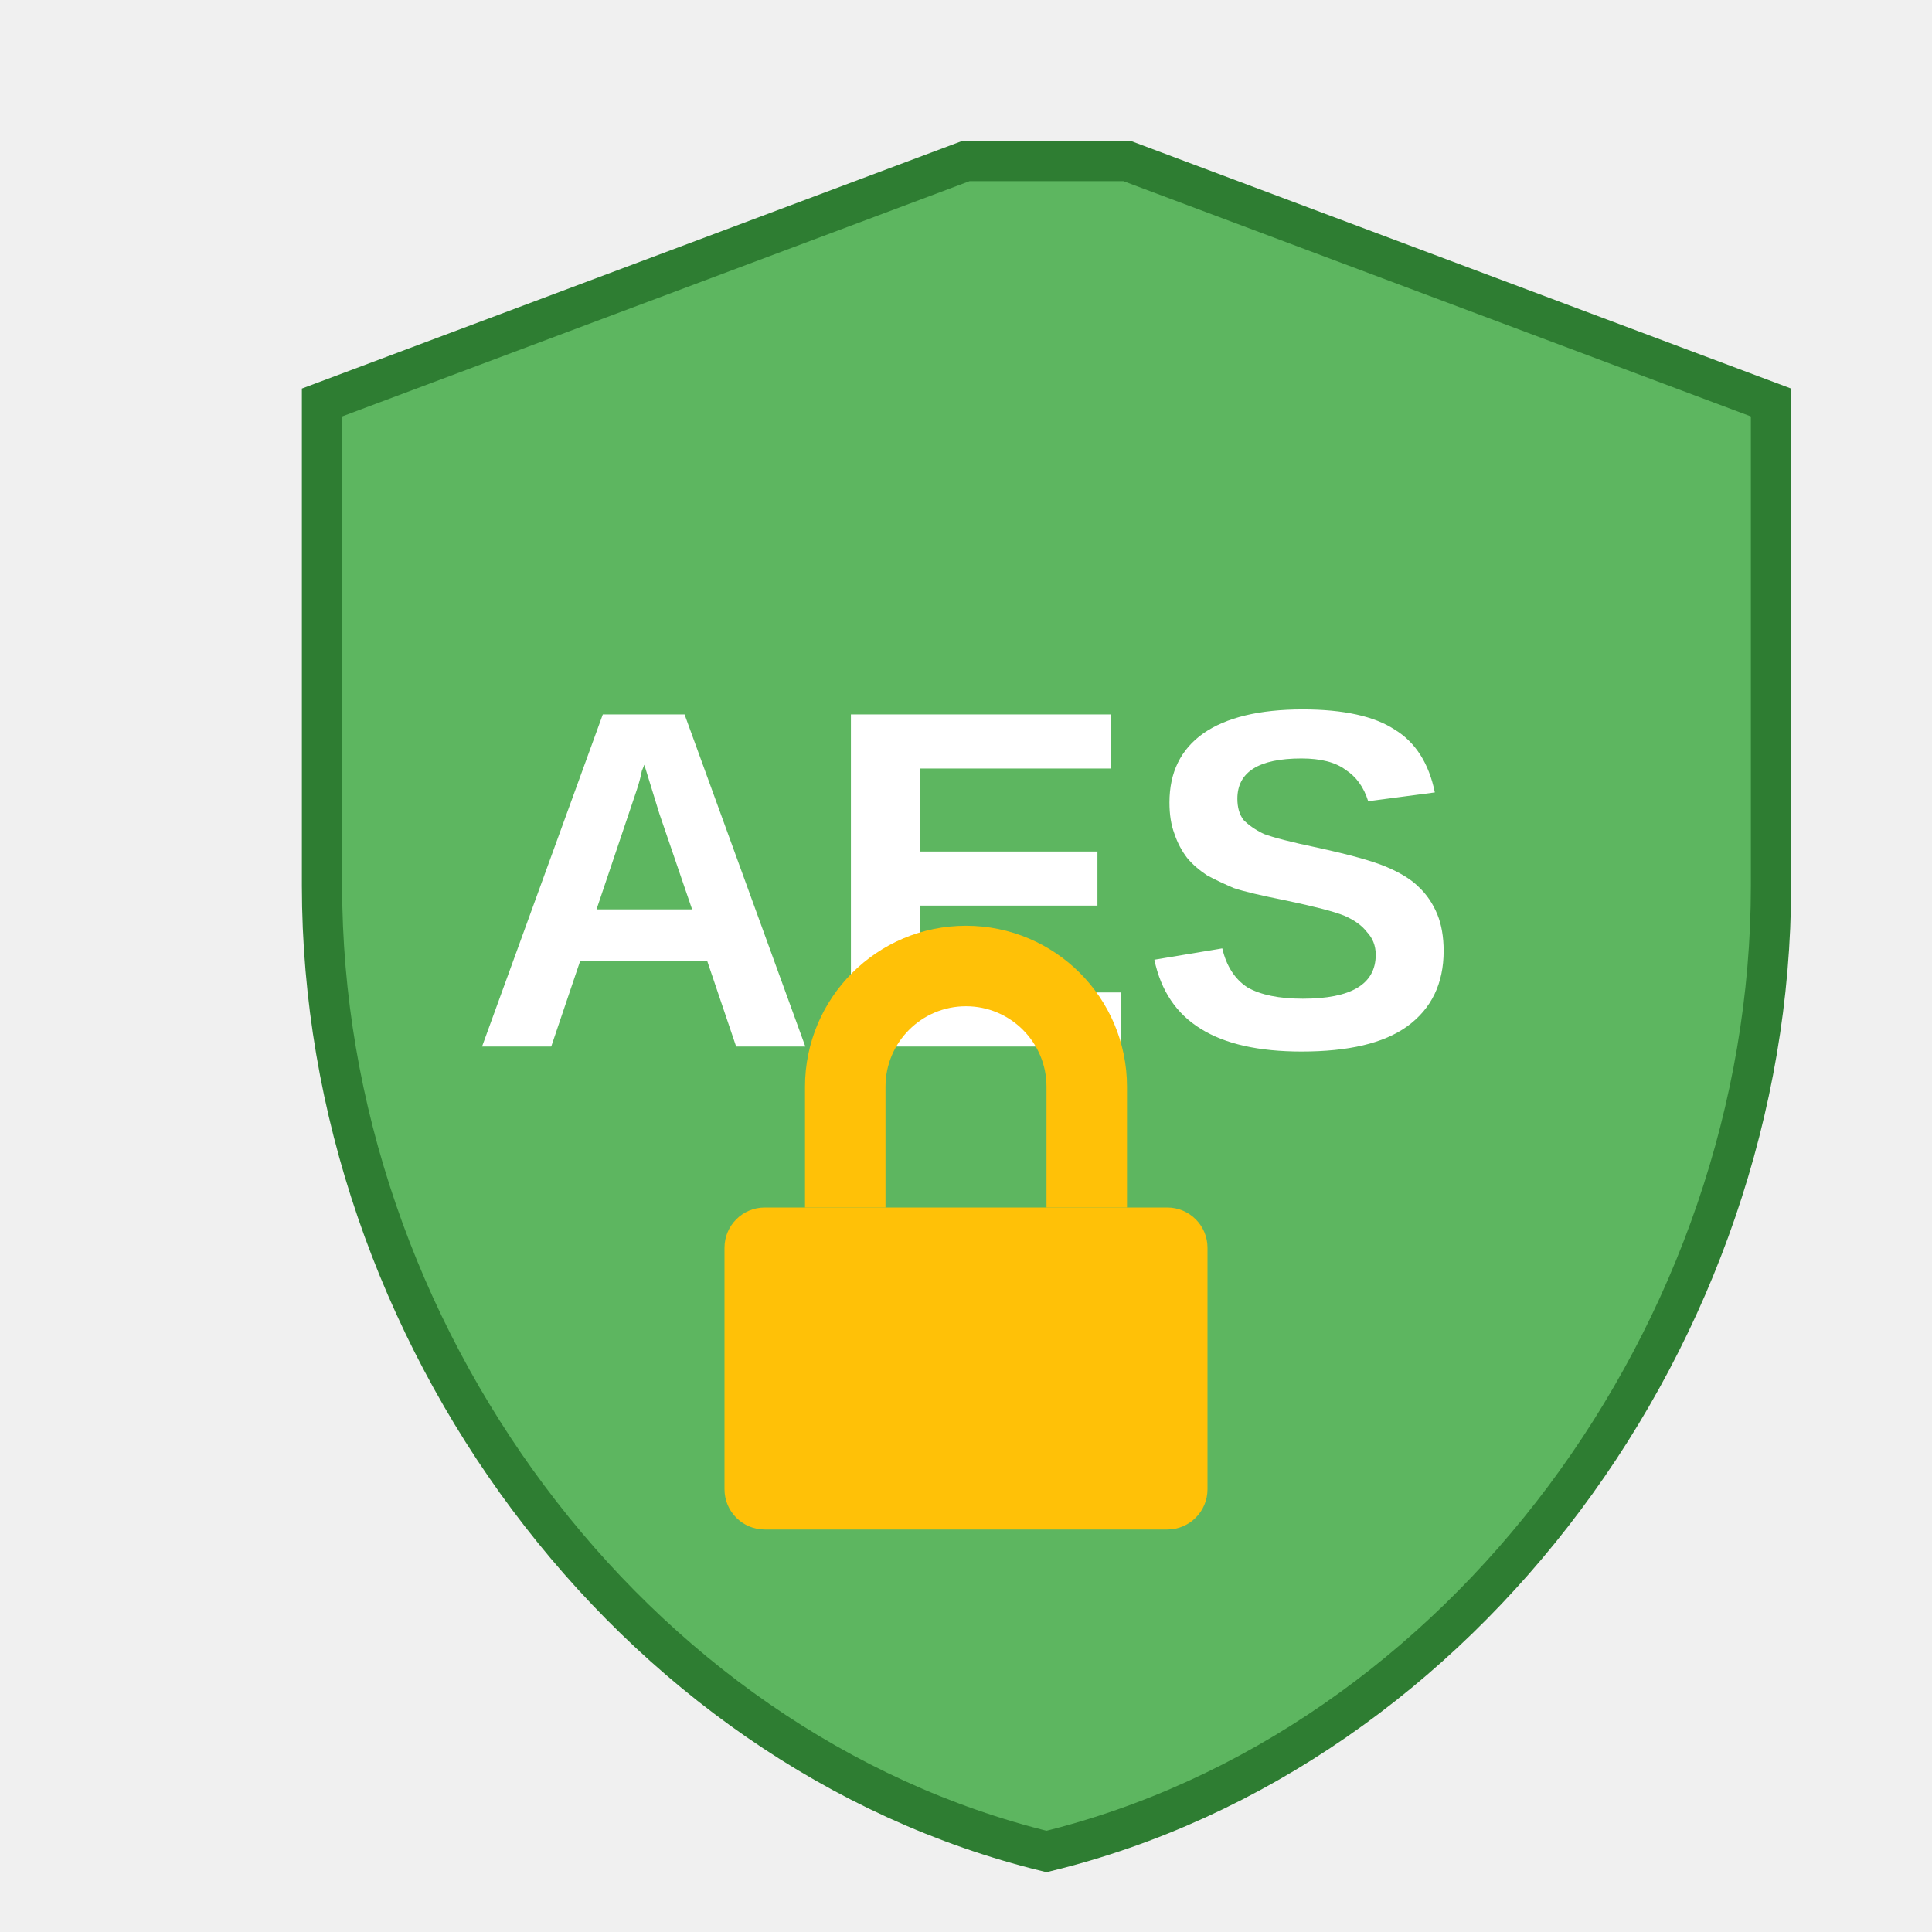
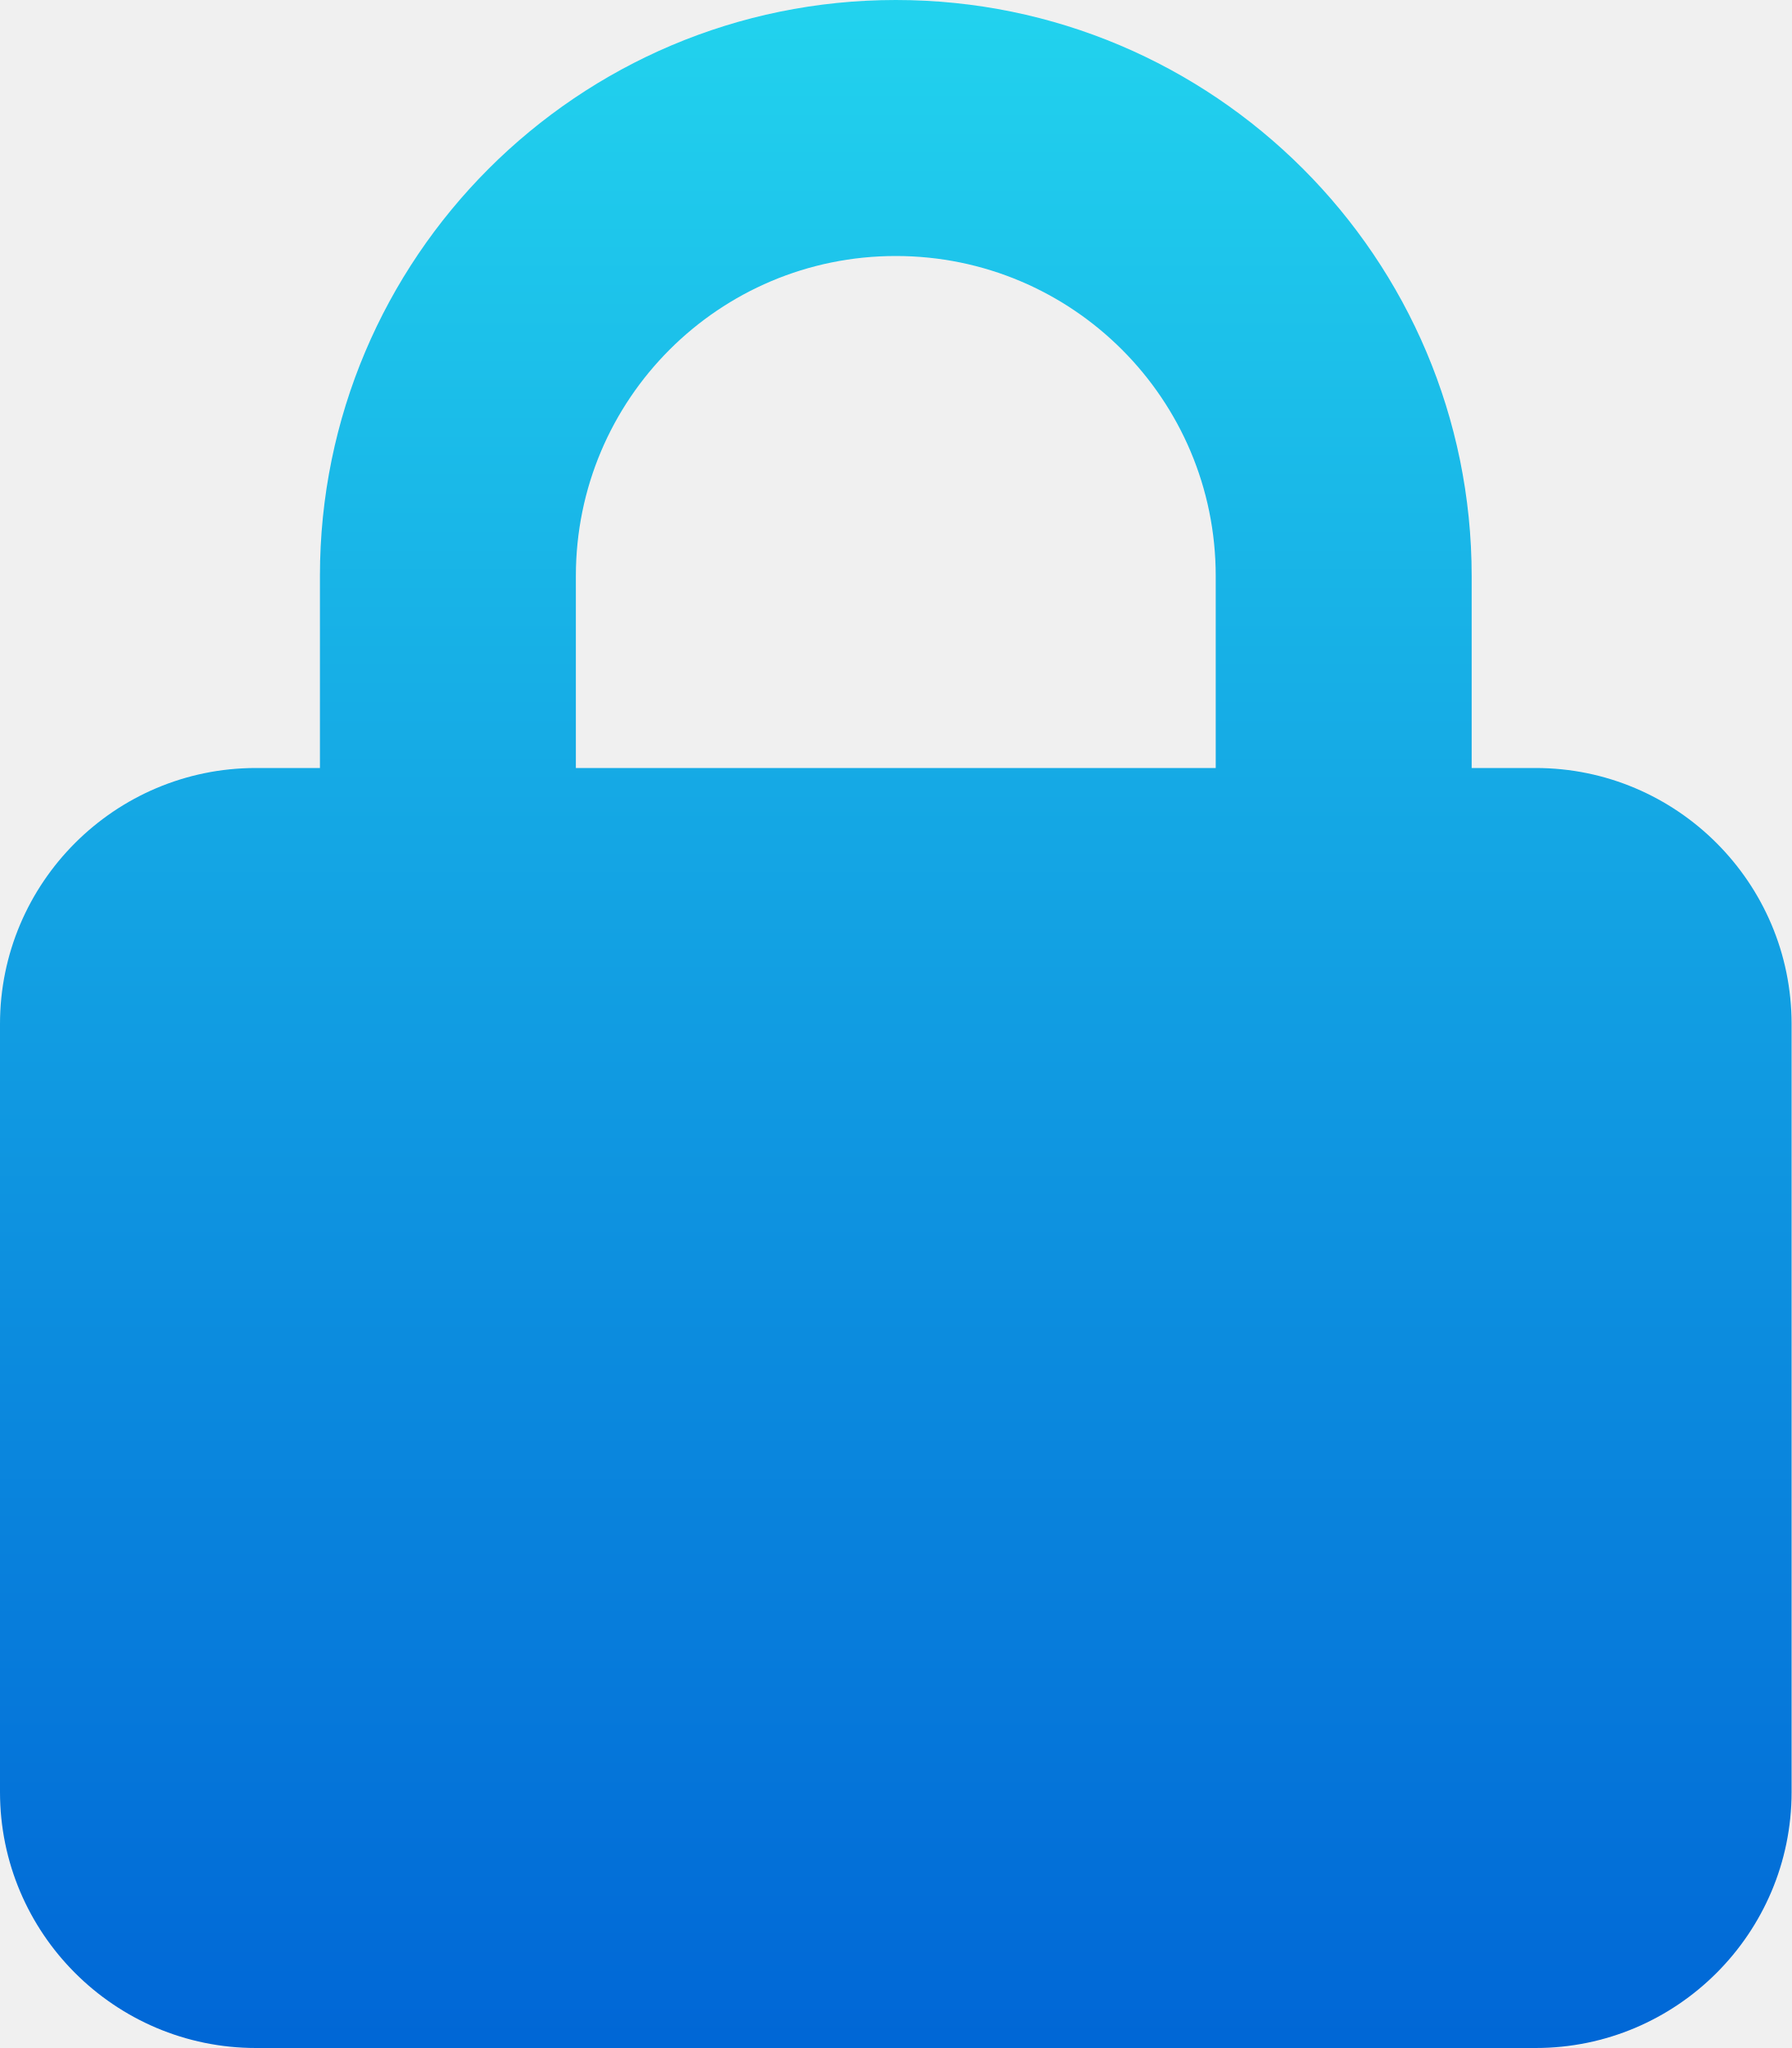
- <svg xmlns="http://www.w3.org/2000/svg" viewBox="0 0 24 24" fill="none">
-   <path d="M12 2L4 5v6c0 5.55 3.84 10.74 9 12 5.16-1.26 9-6.45 9-12V5l-8-3z" fill="#4CAF50" opacity="0.9" />
-   <path d="M12 2L4 5v6c0 5.55 3.84 10.74 9 12 5.16-1.26 9-6.45 9-12V5l-8-3z" fill="none" stroke="#2E7D32" stroke-width="0.5" />
-   <text x="12" y="13" font-family="Arial, sans-serif" font-size="6" font-weight="bold" fill="white" text-anchor="middle">AES</text>
-   <rect x="9" y="15" width="6" height="4" rx="0.5" fill="#FFC107" />
-   <path d="M10.5 15v-1.5a1.5 1.5 0 0 1 3 0V15" fill="none" stroke="#FFC107" stroke-width="1" />
+ <svg xmlns="http://www.w3.org/2000/svg" viewBox="0 0 448 512" role="img" aria-label="AES lock">
+   <defs>
+     <linearGradient id="aesGrad" x1="0" y1="0" x2="0" y2="1">
+       <stop offset="0" stop-color="#22D3EE" />
+       <stop offset="1" stop-color="#0066D6" />
+     </linearGradient>
+   </defs>
+   <path fill="url(#aesGrad)" d="M144 144l0 48 160 0 0-48c0-44.2-35.8-80-80-80s-80 35.8-80 80zM80 192l0-48C80 64.5 144.5 0 224 0s144 64.5 144 144l0 48 16 0c35.3 0 64 28.7 64 64l0 192c0 35.3-28.7 64-64 64L64 512c-35.3 0-64-28.7-64-64L0 256c0-35.3 28.7-64 64-64l16 0z" />
</svg>
